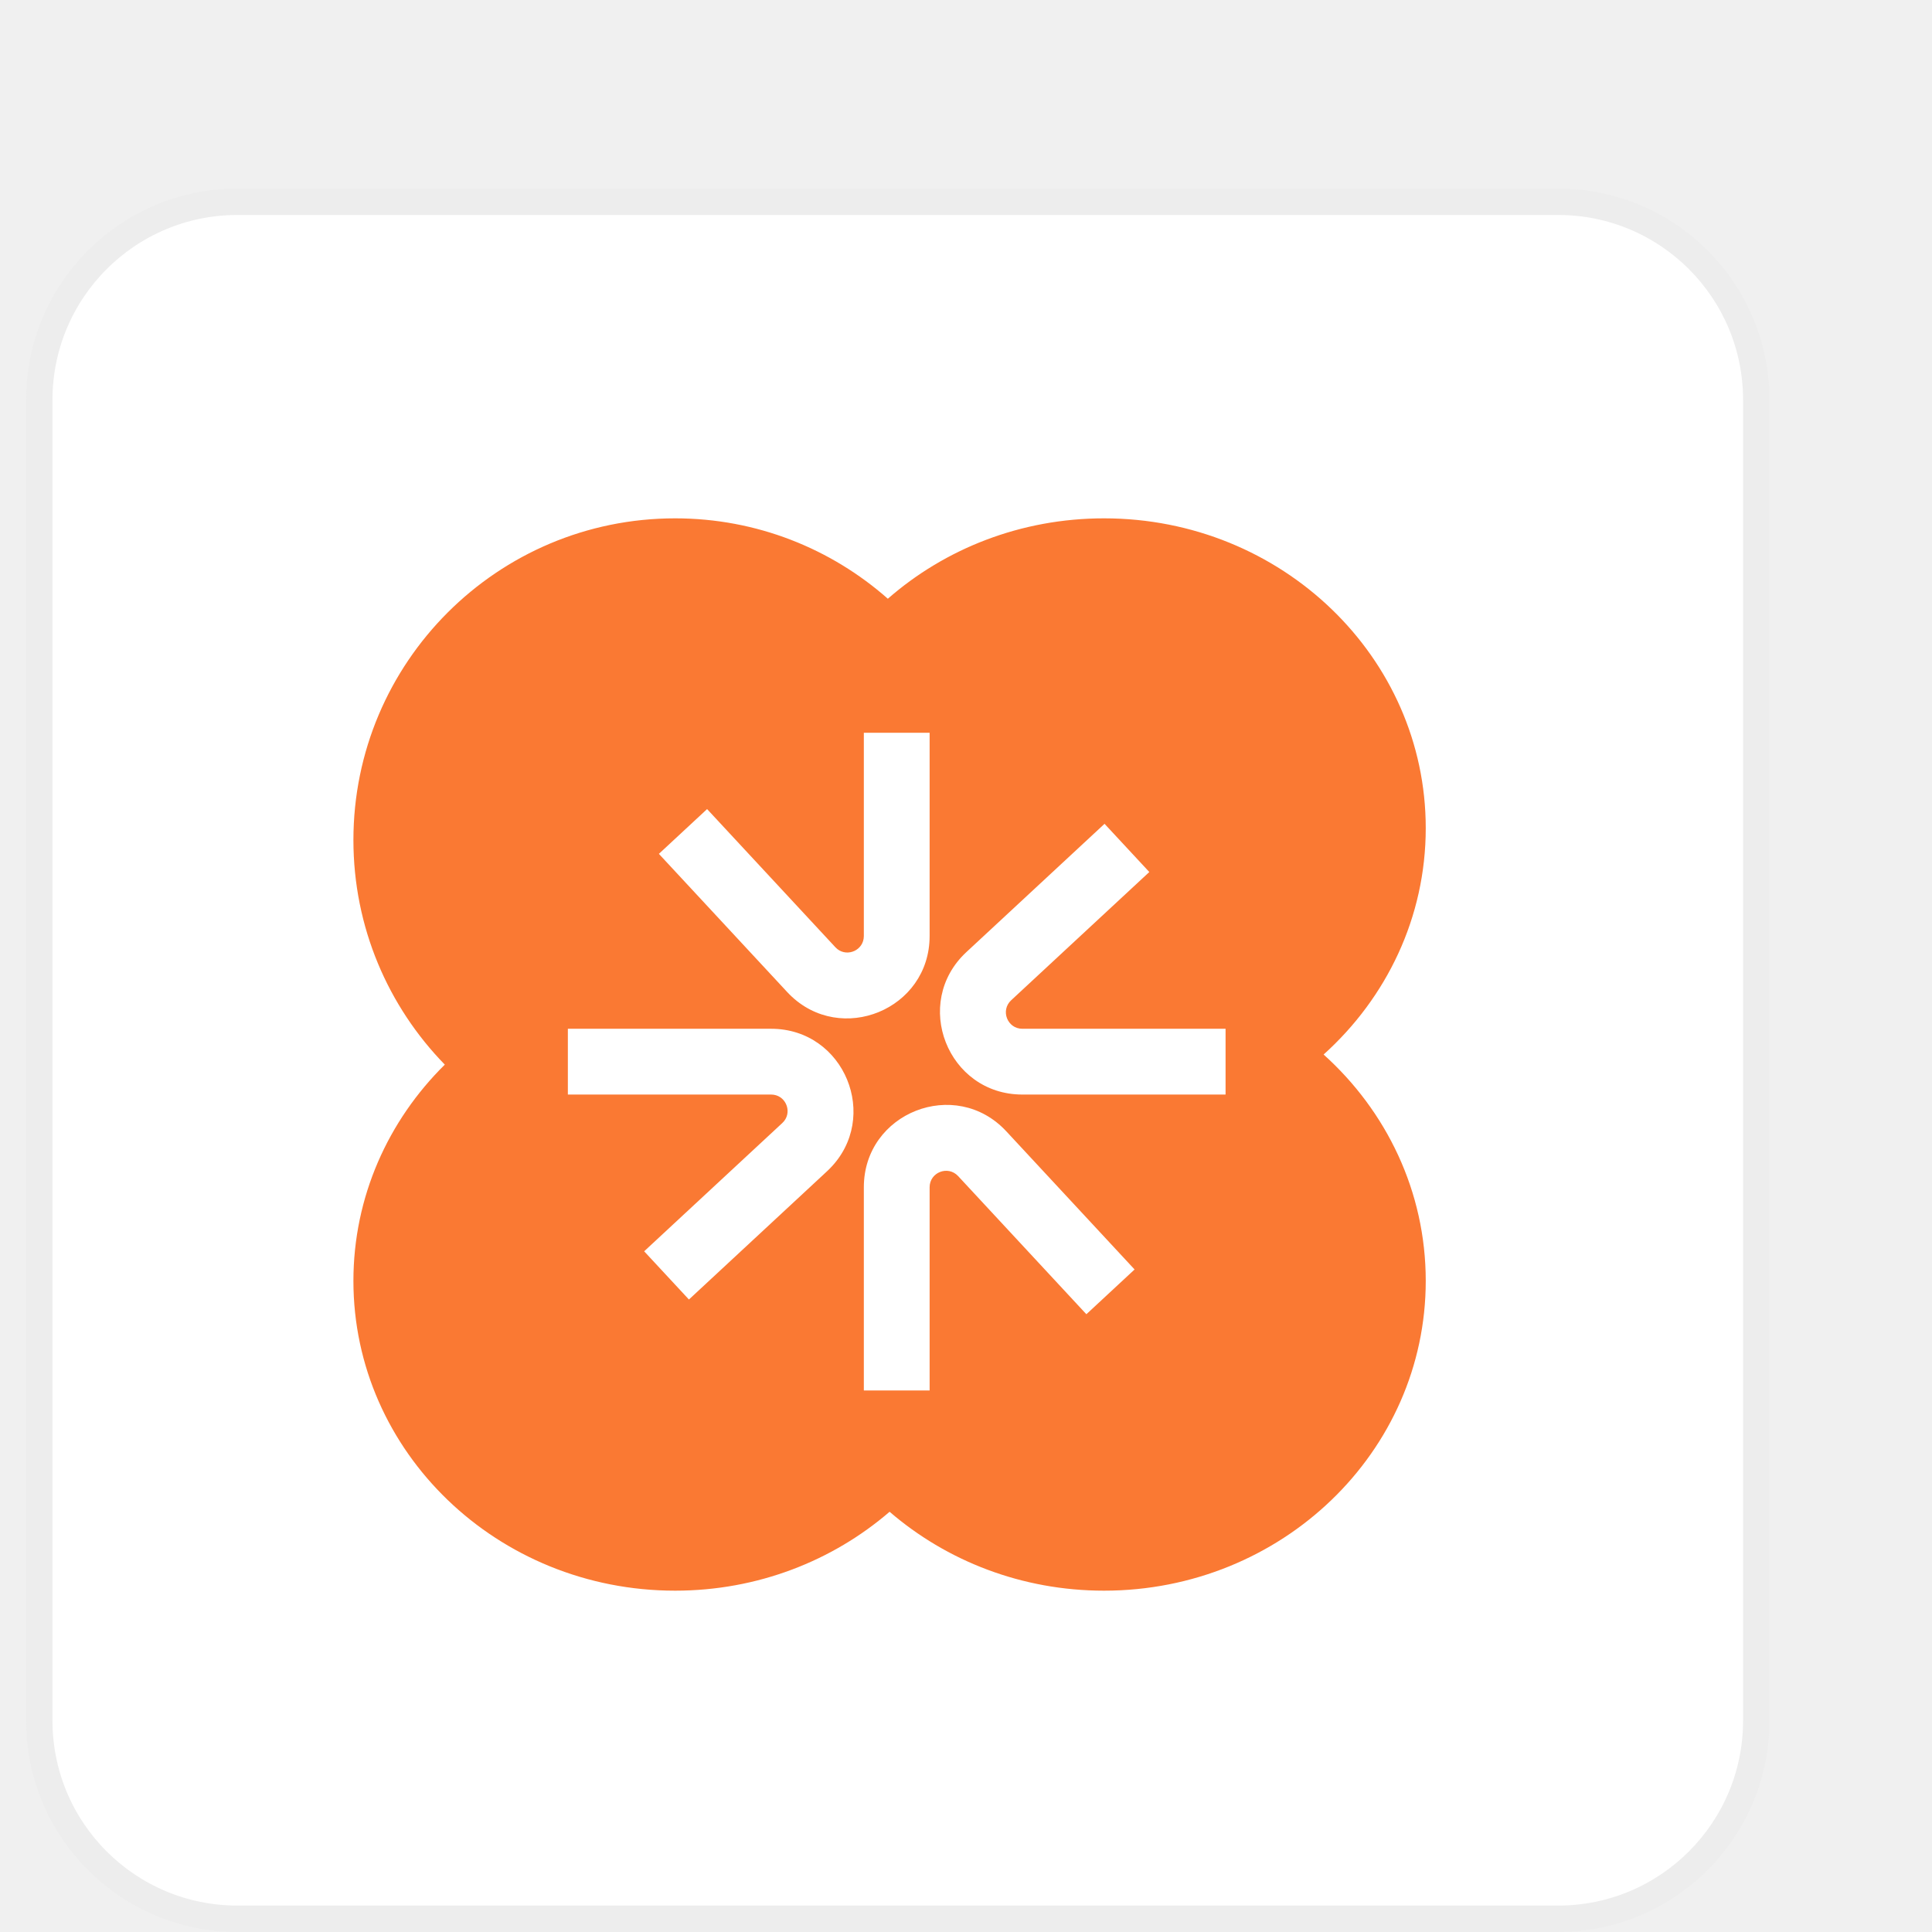
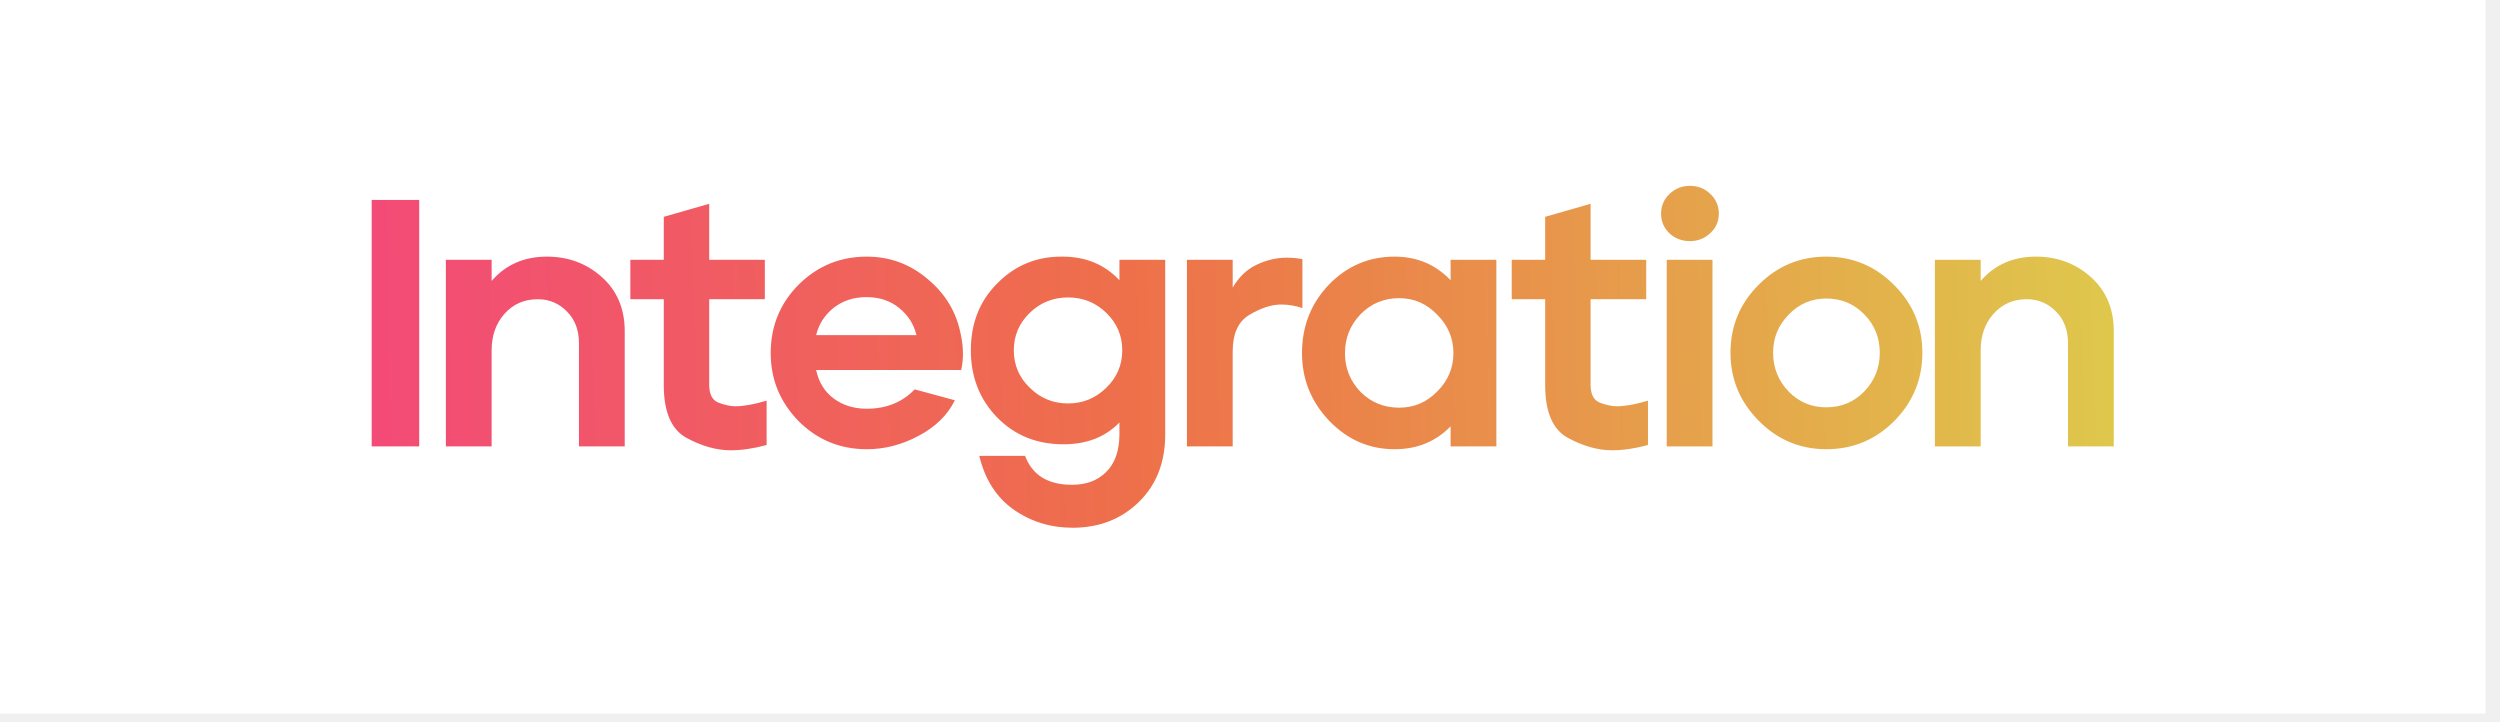
- <svg xmlns="http://www.w3.org/2000/svg" width="82" height="82" viewBox="0 0 82 82" fill="none">
-   <rect x="1.667" y="8.564" width="72.875" height="72.875" rx="8.409" fill="white" stroke="#EDEDED" stroke-width="1.121" />
-   <path d="M46.859 22C54.4 22 60.513 27.887 60.513 35.148C60.513 38.941 58.845 42.357 56.178 44.757C58.845 47.156 60.513 50.573 60.513 54.365C60.513 61.626 54.4 67.513 46.859 67.513C43.362 67.513 40.172 66.246 37.757 64.164C35.341 66.246 32.151 67.513 28.654 67.513C21.113 67.513 15 61.626 15 54.365C15 50.794 16.479 47.555 18.879 45.186C16.479 42.725 15 39.362 15 35.654C15 28.113 21.113 22 28.654 22C32.116 22 35.276 23.289 37.683 25.412C40.107 23.292 43.327 22 46.859 22Z" fill="#FA7933" />
-   <path d="M36.664 50.391C36.664 47.22 40.553 45.693 42.711 48.017L48.155 53.88L46.109 55.78L40.665 49.916C40.233 49.452 39.456 49.757 39.456 50.391V59.017H36.664V50.391ZM32.728 43.664C35.85 43.664 37.379 47.432 35.209 49.608L35.103 49.711L29.24 55.155L27.34 53.109L33.203 47.665L33.282 47.58C33.629 47.139 33.323 46.456 32.728 46.456H24.102L24.102 43.664H32.728ZM48.78 37.011L42.916 42.455C42.452 42.887 42.757 43.664 43.391 43.664H52.017V46.456H43.391C40.22 46.456 38.693 42.567 41.017 40.409L46.88 34.965L48.78 37.011ZM35.455 40.203L35.54 40.282C35.981 40.629 36.664 40.323 36.664 39.728V31.102L39.456 31.102V39.728C39.456 42.85 35.688 44.379 33.511 42.209L33.409 42.103L27.965 36.24L30.011 34.34L35.455 40.203Z" fill="white" />
+ <svg xmlns="http://www.w3.org/2000/svg" width="142" height="41" viewBox="0 0 142 41" fill="none">
+   <rect width="141.173" height="40.531" fill="white" />
+   <path d="M60.404 14.576C61.697 14.589 62.757 15.036 63.584 15.916V14.756H66.184V24.676C66.184 26.262 65.684 27.542 64.684 28.516C63.684 29.489 62.431 29.976 60.925 29.976C59.671 29.976 58.551 29.629 57.564 28.936C56.591 28.242 55.944 27.229 55.624 25.895H58.224C58.638 26.989 59.525 27.536 60.885 27.536C61.698 27.536 62.344 27.295 62.824 26.815C63.317 26.335 63.57 25.636 63.584 24.716V23.996C62.784 24.823 61.724 25.236 60.404 25.236C58.884 25.236 57.624 24.723 56.624 23.696C55.637 22.67 55.144 21.402 55.144 19.895C55.144 18.362 55.644 17.096 56.644 16.096C57.644 15.082 58.857 14.576 60.284 14.576H60.404ZM40.283 14.756H43.443V16.996H40.283V21.855C40.283 22.402 40.463 22.743 40.823 22.876C41.183 23.009 41.497 23.076 41.763 23.076C42.243 23.076 42.837 22.969 43.544 22.756V25.276C42.81 25.476 42.13 25.576 41.504 25.576C40.704 25.576 39.87 25.343 39.004 24.876C38.137 24.409 37.703 23.409 37.703 21.876V16.996H35.803V14.756H37.703V12.315L40.283 11.576V14.756ZM90.346 14.756H93.506V16.996H90.346V21.855C90.346 22.402 90.526 22.743 90.885 22.876C91.246 23.009 91.559 23.076 91.826 23.076C92.306 23.076 92.9 22.969 93.606 22.756V25.276C92.873 25.476 92.193 25.576 91.566 25.576C90.766 25.576 89.933 25.343 89.066 24.876C88.2 24.409 87.765 23.409 87.765 21.876V16.996H85.866V14.756H87.765V12.315L90.346 11.576V14.756ZM49.236 14.576C50.543 14.576 51.696 15.002 52.696 15.855C53.709 16.695 54.336 17.749 54.576 19.016C54.656 19.389 54.696 19.749 54.696 20.096C54.696 20.416 54.663 20.722 54.596 21.016H46.356C46.503 21.709 46.836 22.249 47.356 22.636C47.876 23.022 48.503 23.216 49.236 23.216C50.343 23.216 51.249 22.849 51.956 22.116L54.236 22.736C53.823 23.576 53.136 24.249 52.176 24.756C51.23 25.262 50.249 25.516 49.236 25.516C47.716 25.516 46.423 24.983 45.356 23.916C44.303 22.836 43.776 21.549 43.776 20.056C43.776 18.523 44.309 17.223 45.376 16.156C46.442 15.103 47.729 14.576 49.236 14.576ZM79.215 14.576C80.481 14.576 81.541 15.023 82.394 15.916V14.756H84.994V25.355H82.394V24.216C81.554 25.082 80.494 25.515 79.215 25.516C77.775 25.516 76.534 24.976 75.494 23.895C74.468 22.816 73.954 21.535 73.954 20.056C73.954 18.523 74.468 17.223 75.494 16.156C76.521 15.103 77.761 14.576 79.215 14.576ZM103.731 14.576C105.238 14.576 106.525 15.116 107.592 16.196C108.658 17.263 109.191 18.543 109.191 20.036C109.191 21.543 108.658 22.836 107.592 23.916C106.525 24.983 105.238 25.516 103.731 25.516C102.238 25.515 100.958 24.975 99.891 23.895C98.825 22.816 98.292 21.529 98.292 20.036C98.292 18.529 98.825 17.242 99.891 16.176C100.958 15.109 102.238 14.576 103.731 14.576ZM23.811 25.355H21.111V11.355H23.811V25.355ZM31.064 14.576C32.278 14.576 33.318 14.963 34.184 15.736C35.051 16.51 35.484 17.536 35.484 18.815V25.355H32.885V19.496C32.885 18.75 32.658 18.15 32.205 17.696C31.752 17.23 31.198 16.996 30.545 16.996C29.771 16.996 29.138 17.276 28.644 17.836C28.164 18.383 27.925 19.069 27.925 19.895V25.355H25.325V14.756H27.925V15.956C28.724 15.036 29.771 14.576 31.064 14.576ZM73.097 14.636C73.377 14.636 73.671 14.662 73.977 14.716V17.496C73.564 17.363 73.164 17.296 72.777 17.296C72.231 17.296 71.63 17.489 70.977 17.876C70.337 18.249 70.017 18.943 70.017 19.956V25.355H67.418V14.756H70.017V16.336C70.364 15.736 70.818 15.303 71.378 15.036C71.938 14.77 72.511 14.636 73.097 14.636ZM97.269 25.355H94.67V14.756H97.269V25.355ZM115.642 14.576C116.855 14.576 117.895 14.963 118.761 15.736C119.628 16.51 120.062 17.536 120.062 18.815V25.355H117.462V19.496C117.462 18.75 117.235 18.15 116.782 17.696C116.329 17.23 115.775 16.996 115.122 16.996C114.349 16.996 113.715 17.276 113.221 17.836C112.742 18.383 112.502 19.069 112.502 19.895V25.355H109.902V14.756H112.502V15.956C113.302 15.036 114.349 14.576 115.642 14.576ZM79.474 16.936C78.608 16.936 77.874 17.242 77.274 17.855C76.688 18.469 76.394 19.202 76.394 20.056C76.394 20.909 76.688 21.642 77.274 22.256C77.874 22.856 78.608 23.156 79.474 23.156C80.314 23.156 81.035 22.85 81.635 22.236C82.248 21.623 82.554 20.896 82.554 20.056C82.554 19.216 82.248 18.489 81.635 17.876C81.035 17.249 80.314 16.936 79.474 16.936ZM103.731 16.956C102.891 16.956 102.178 17.263 101.592 17.876C101.005 18.476 100.712 19.196 100.712 20.036C100.712 20.889 101.005 21.623 101.592 22.236C102.178 22.836 102.891 23.136 103.731 23.136C104.584 23.136 105.305 22.836 105.891 22.236C106.478 21.623 106.771 20.889 106.771 20.036C106.771 19.183 106.478 18.456 105.891 17.855C105.305 17.256 104.584 16.956 103.731 16.956ZM60.664 16.895C59.811 16.896 59.084 17.19 58.484 17.776C57.884 18.363 57.584 19.069 57.584 19.895C57.584 20.735 57.89 21.45 58.504 22.036C59.104 22.623 59.824 22.916 60.664 22.916C61.504 22.916 62.224 22.623 62.824 22.036C63.437 21.45 63.744 20.735 63.744 19.895C63.744 19.069 63.444 18.363 62.844 17.776C62.245 17.19 61.517 16.895 60.664 16.895ZM49.217 16.876C48.483 16.876 47.856 17.083 47.336 17.496C46.829 17.909 46.503 18.423 46.356 19.036H52.056C51.91 18.423 51.583 17.909 51.076 17.496C50.569 17.083 49.95 16.876 49.217 16.876ZM95.989 10.556C96.442 10.556 96.829 10.709 97.149 11.016C97.469 11.322 97.63 11.696 97.63 12.136C97.63 12.576 97.469 12.943 97.149 13.236C96.829 13.543 96.442 13.696 95.989 13.696C95.536 13.696 95.149 13.549 94.829 13.256C94.509 12.949 94.349 12.576 94.349 12.136C94.349 11.696 94.509 11.322 94.829 11.016C95.149 10.709 95.536 10.556 95.989 10.556Z" fill="url(#paint0_linear_2040_112)" />
+   <defs>
+     <linearGradient id="paint0_linear_2040_112" x1="126.865" y1="20.266" x2="-122.975" y2="26.113" gradientUnits="userSpaceOnUse">
+       <stop stop-color="#DDD24C" />
+       <stop offset="0.25" stop-color="#EE704A" />
+       <stop offset="0.5" stop-color="#F53A8B" />
+       <stop offset="0.75" stop-color="#7B40E4" />
+       <stop offset="1" stop-color="#3D9BFC" />
+     </linearGradient>
+   </defs>
</svg>
